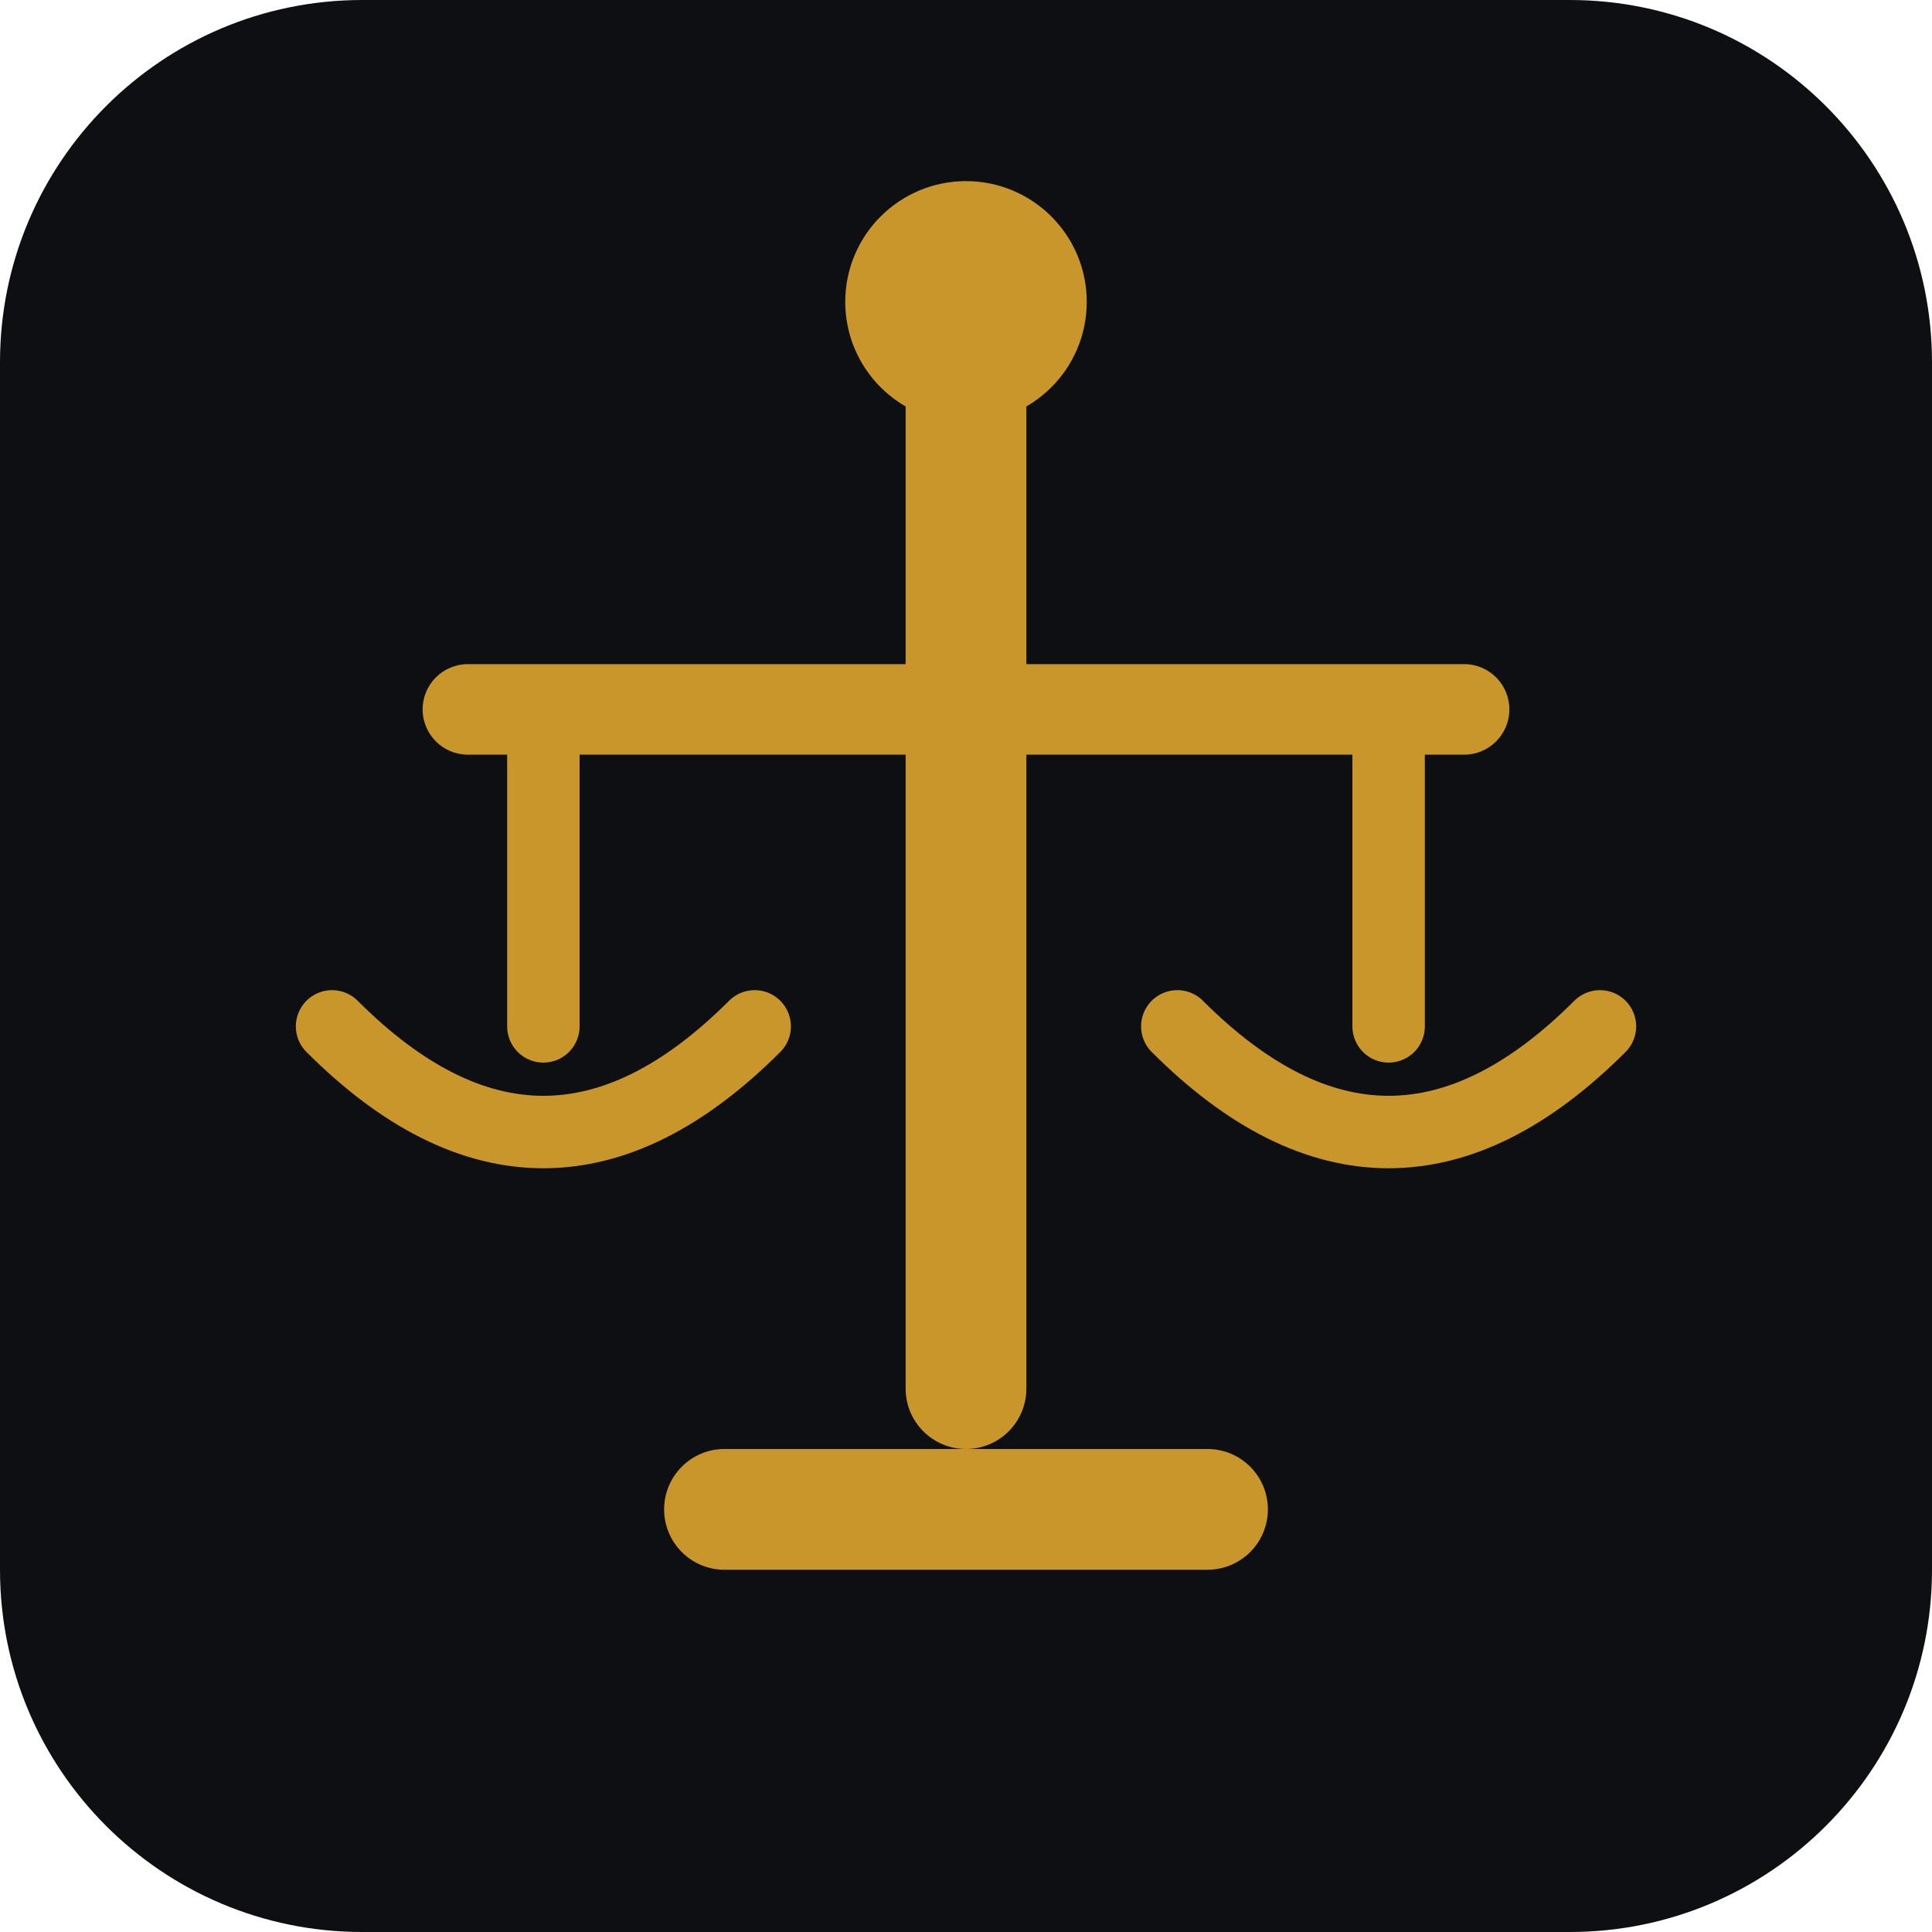
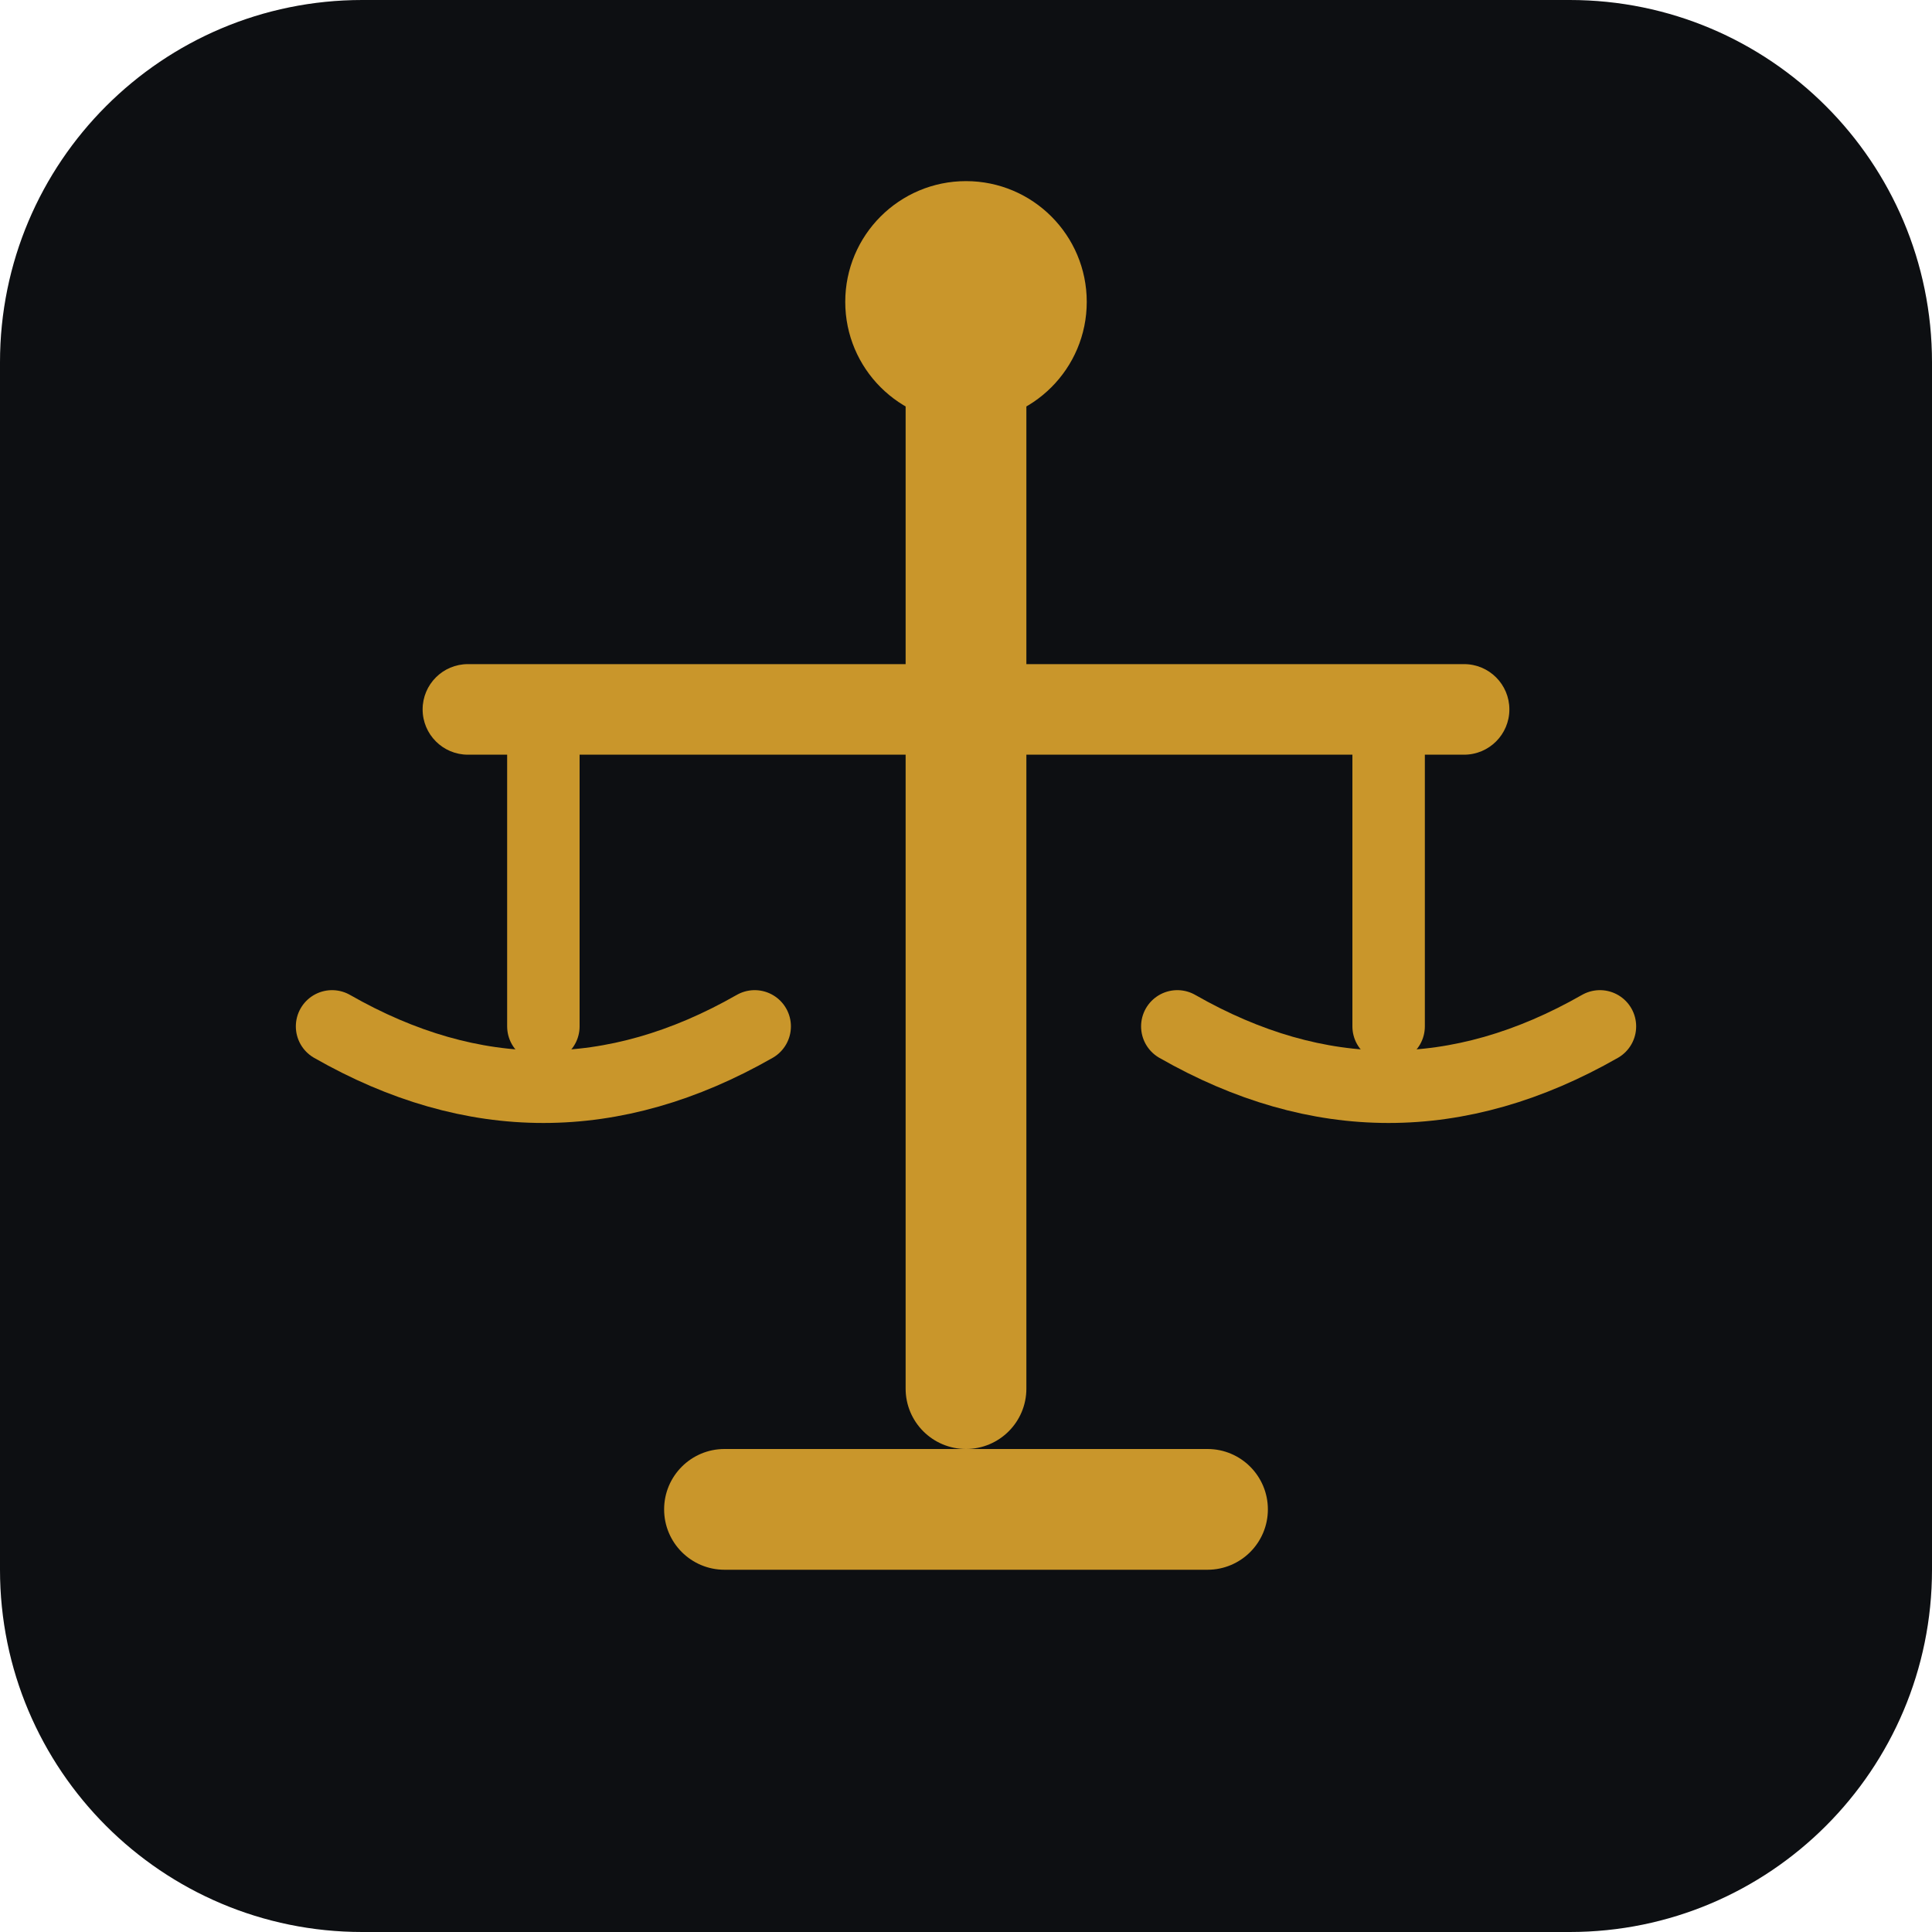
<svg xmlns="http://www.w3.org/2000/svg" viewBox="0 0 32 32">
  <rect width="32" height="32" rx="6" fill="#0d0f12" />
  <rect x="15" y="5" width="2" height="19" rx="1" fill="#C9962B" />
  <rect x="11" y="24" width="10" height="2" rx="1" fill="#C9962B" />
  <circle cx="16" cy="5" r="2" fill="#C9962B" />
  <rect x="7" y="11" width="18" height="1.5" rx="0.75" fill="#C9962B" />
  <line x1="9" y1="12.5" x2="9" y2="17" stroke="#C9962B" stroke-width="1.2" stroke-linecap="round" />
  <line x1="23" y1="12.5" x2="23" y2="17" stroke="#C9962B" stroke-width="1.2" stroke-linecap="round" />
-   <path d="M5.5 17 Q9 20.5 12.5 17" stroke="#C9962B" stroke-width="1.2" fill="none" stroke-linecap="round" />
-   <path d="M19.5 17 Q23 20.5 26.5 17" stroke="#C9962B" stroke-width="1.2" fill="none" stroke-linecap="round" />
+   <path d="M5.5 17 Q9 19 12.5 17" stroke="#C9962B" stroke-width="1.2" fill="none" stroke-linecap="round" />
+   <path d="M19.5 17 Q23 19 26.5 17" stroke="#C9962B" stroke-width="1.2" fill="none" stroke-linecap="round" />
</svg>
